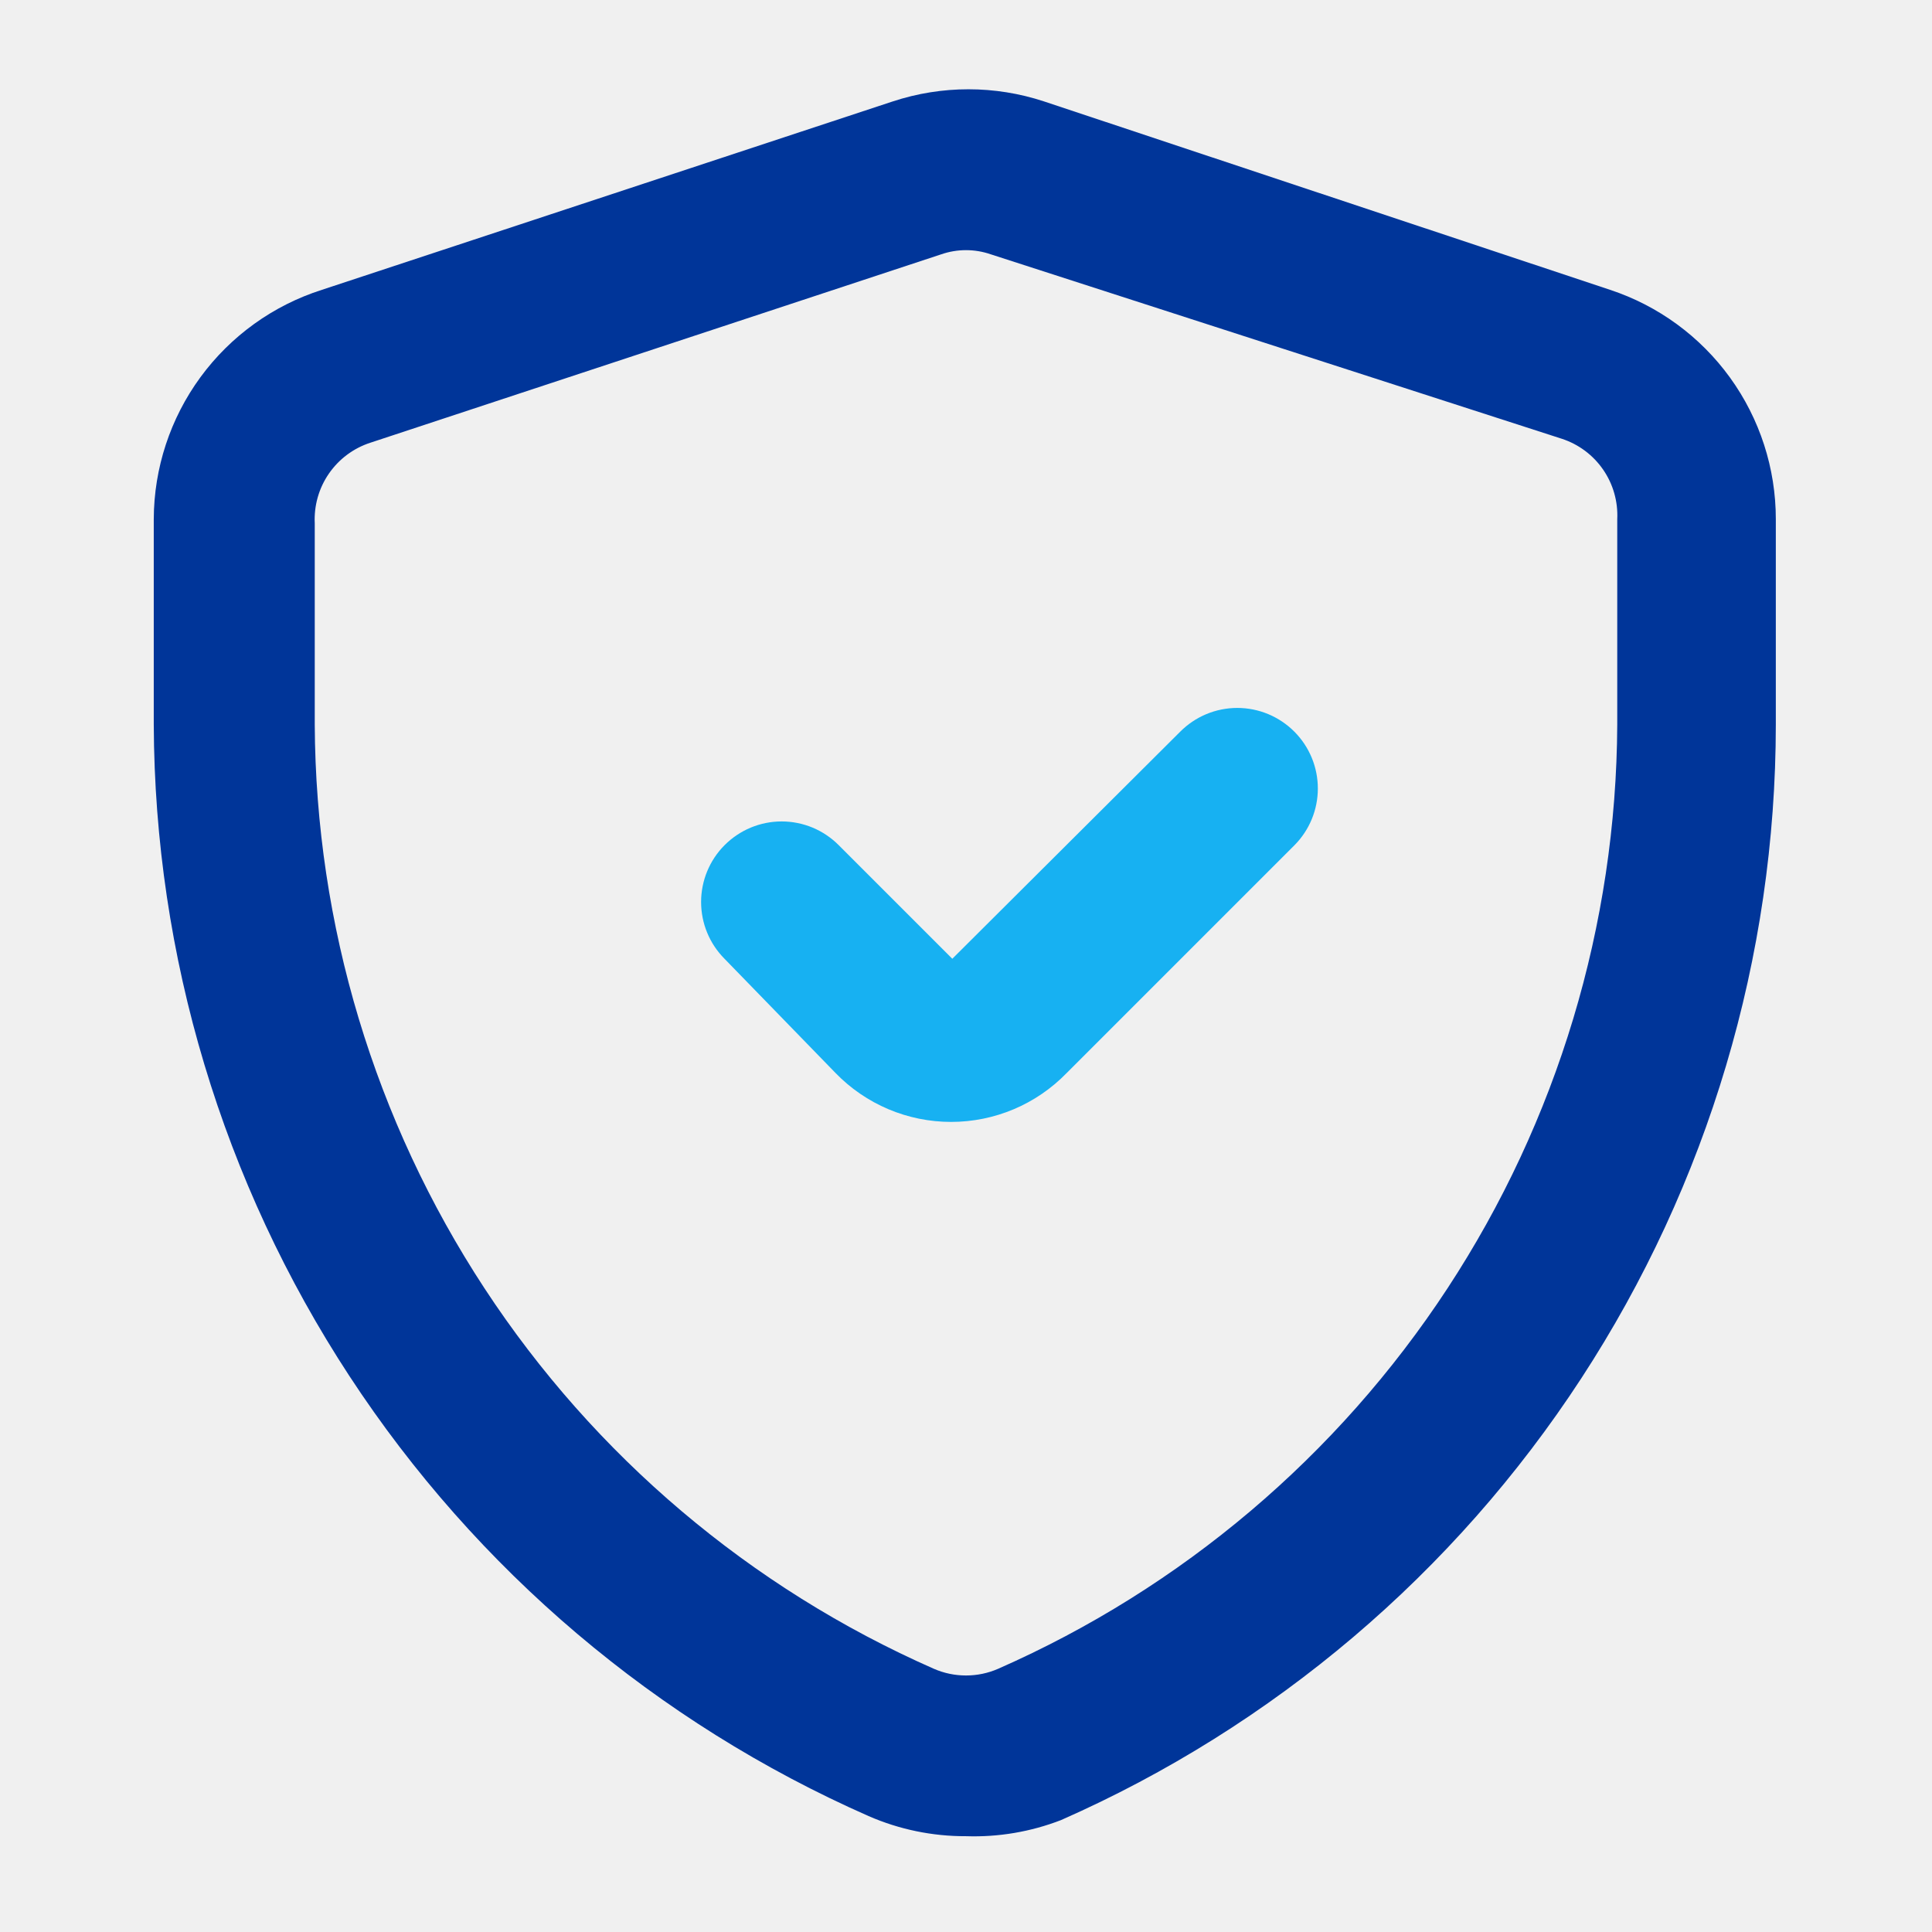
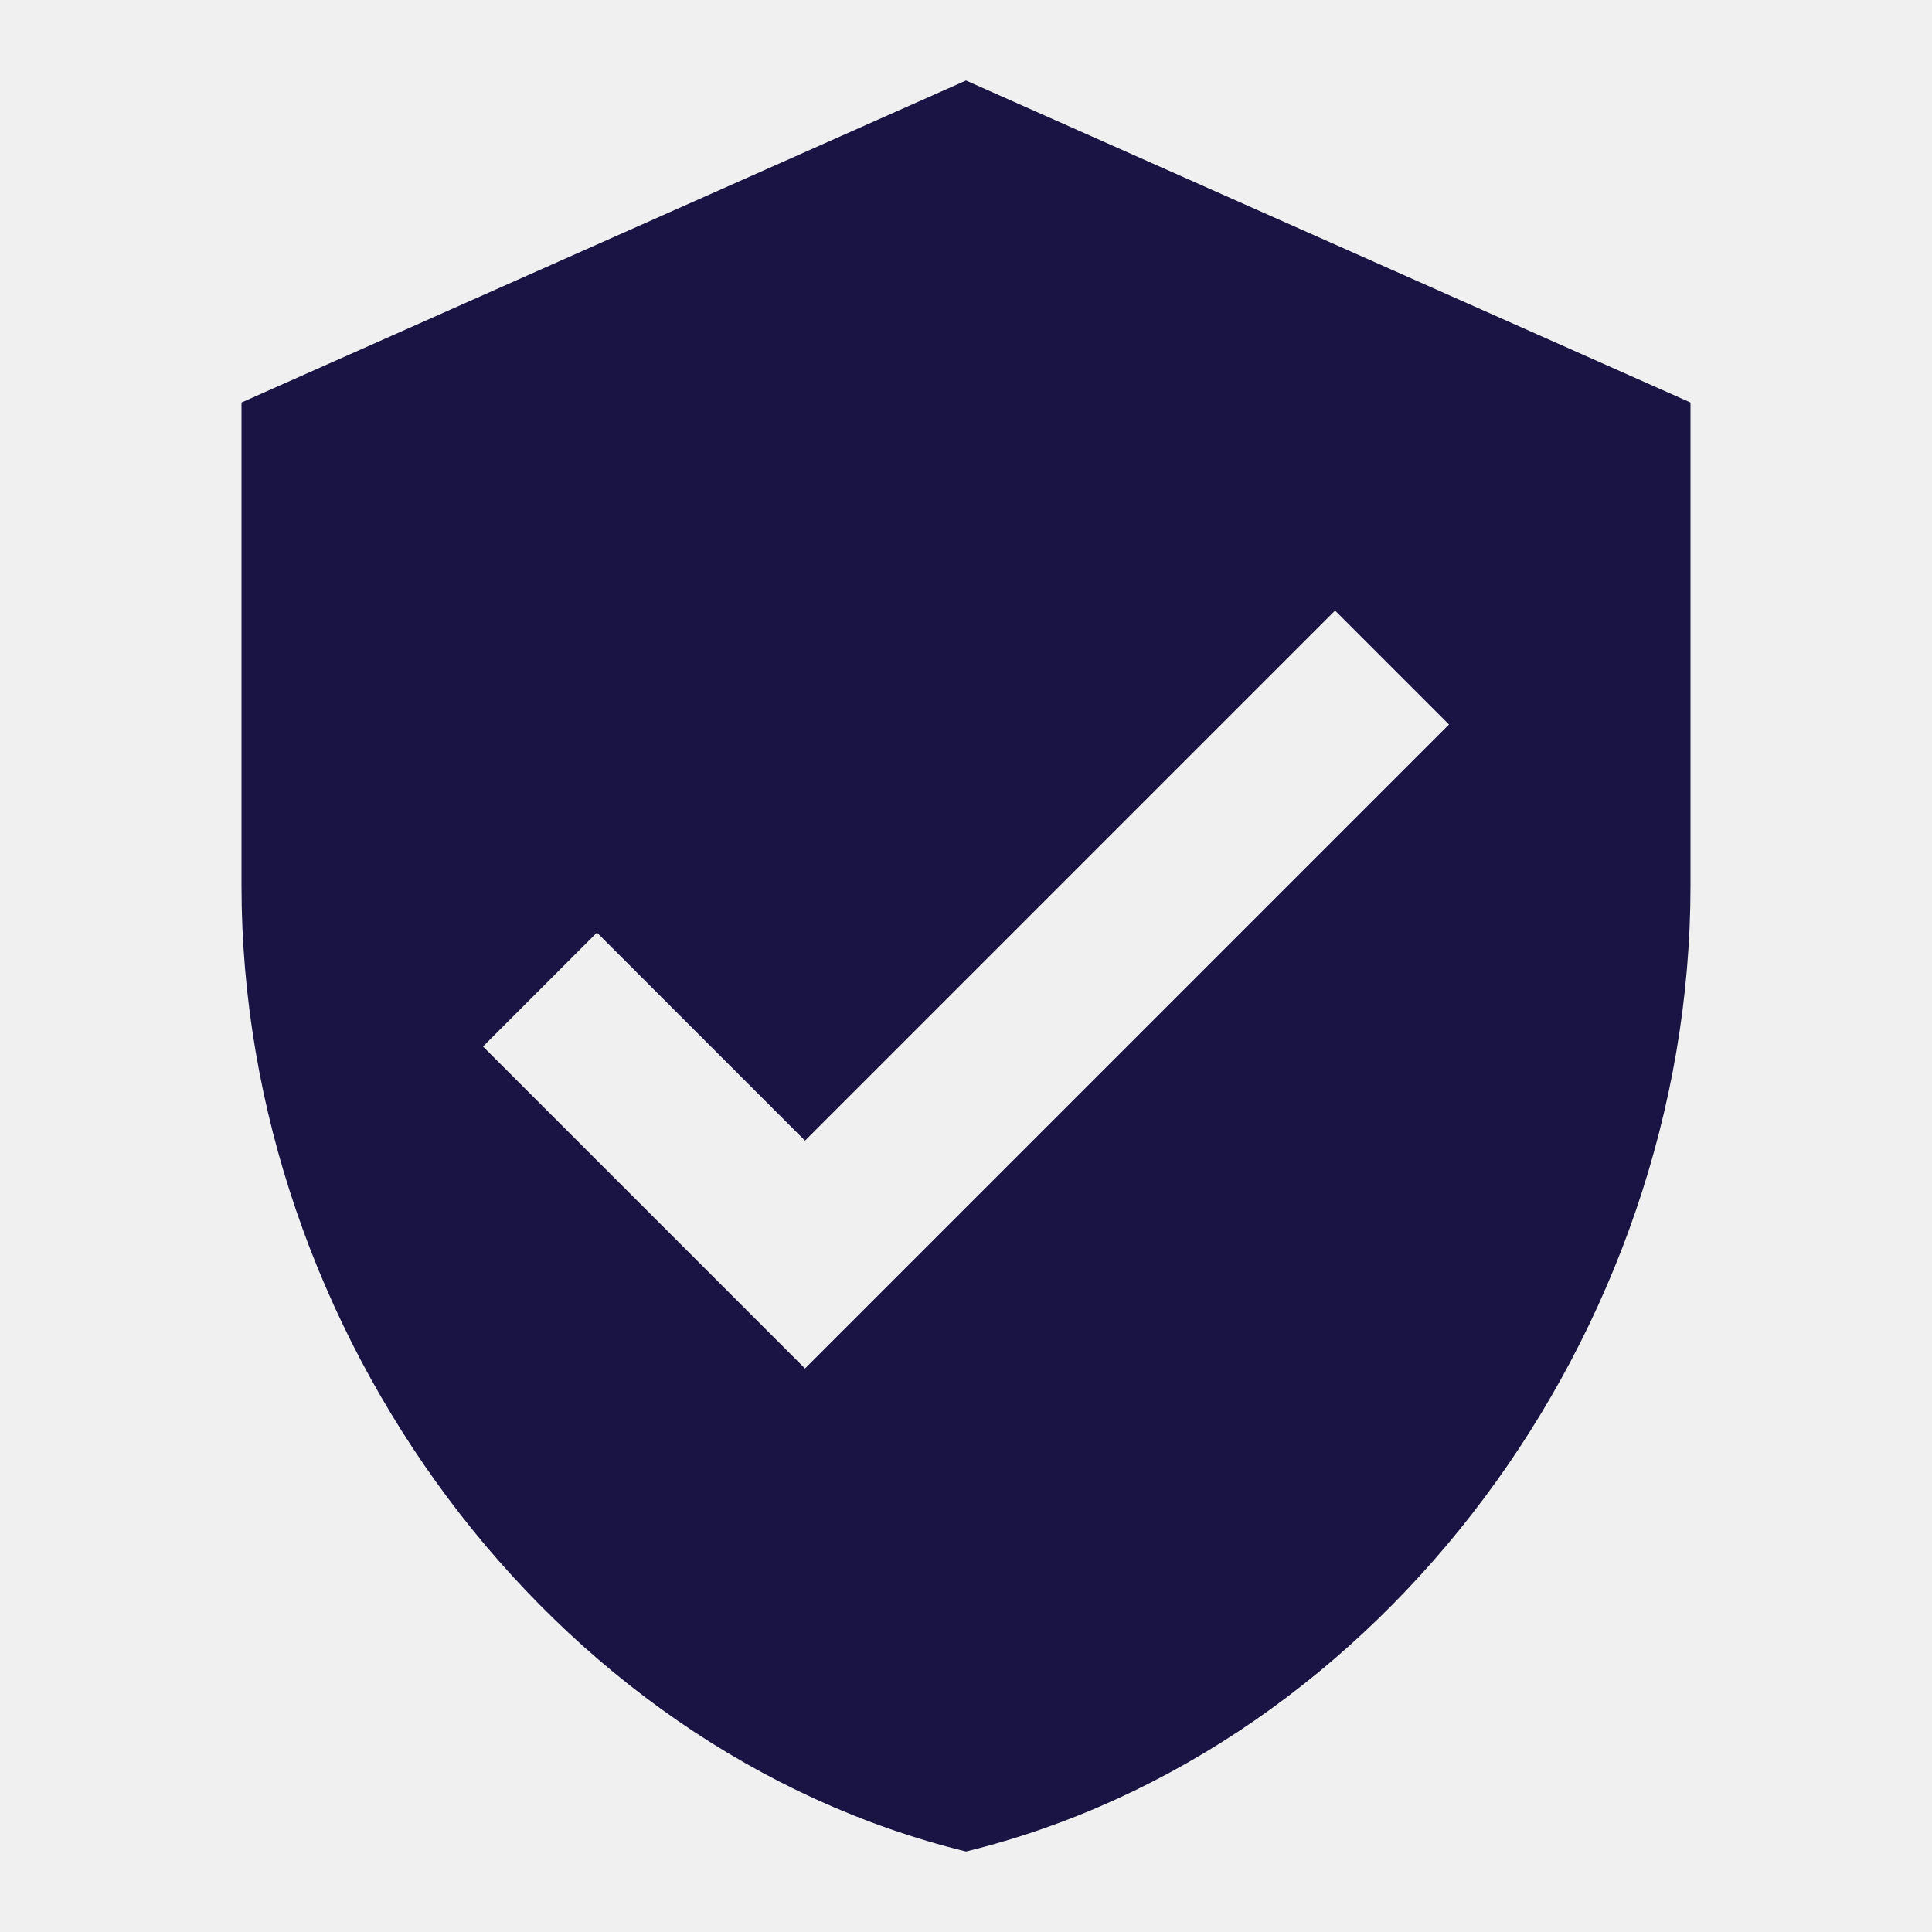
- <svg xmlns="http://www.w3.org/2000/svg" width="80" height="80" viewBox="0 0 80 80" fill="none">
-   <path d="M40 76.033C38.612 76.038 37.239 75.755 35.967 75.2C27.192 71.334 19.726 65.006 14.472 56.984C9.219 48.962 6.403 39.589 6.367 30V21.5C6.373 19.383 7.051 17.322 8.303 15.615C9.555 13.908 11.316 12.642 13.333 12L36.967 4.2C39.002 3.529 41.198 3.529 43.233 4.2L66.667 12C68.665 12.659 70.405 13.933 71.638 15.638C72.871 17.344 73.534 19.395 73.533 21.5V30C73.529 39.617 70.729 49.026 65.473 57.081C60.218 65.136 52.734 71.489 43.933 75.367C42.68 75.851 41.343 76.078 40 76.033ZM15.333 18.333C14.637 18.559 14.035 19.008 13.619 19.611C13.203 20.213 12.998 20.936 13.033 21.667V30C13.071 38.297 15.512 46.406 20.061 53.345C24.61 60.284 31.073 65.757 38.667 69.1C39.087 69.284 39.541 69.378 40 69.378C40.459 69.378 40.913 69.284 41.333 69.1C48.927 65.757 55.39 60.284 59.939 53.345C64.488 46.406 66.929 38.297 66.967 30V21.5C67.002 20.769 66.797 20.046 66.381 19.444C65.965 18.841 65.363 18.393 64.667 18.167L41.033 10.533C40.364 10.3 39.636 10.3 38.967 10.533L15.333 18.333Z" fill="#003599" />
-   <path d="M34.6 44.433L30 39.7C29.379 39.075 29.031 38.231 29.031 37.35C29.031 36.469 29.379 35.624 30 35C30.31 34.688 30.679 34.44 31.085 34.27C31.491 34.101 31.927 34.014 32.367 34.014C32.807 34.014 33.242 34.101 33.649 34.27C34.055 34.44 34.423 34.688 34.733 35L39.433 39.7L48.867 30.3C49.177 29.988 49.545 29.74 49.952 29.57C50.358 29.401 50.793 29.314 51.233 29.314C51.673 29.314 52.109 29.401 52.515 29.57C52.922 29.74 53.29 29.988 53.6 30.3C54.221 30.924 54.569 31.769 54.569 32.65C54.569 33.531 54.221 34.375 53.6 35L44.167 44.433C43.545 45.073 42.802 45.582 41.98 45.93C41.158 46.277 40.276 46.456 39.383 46.456C38.491 46.456 37.608 46.277 36.787 45.93C35.965 45.582 35.221 45.073 34.6 44.433Z" fill="#17B1F2" />
+ <svg xmlns="http://www.w3.org/2000/svg" width="30" height="30" viewBox="0 0 30 30" fill="none">
+   <g clip-path="url(#clip0_14_304)">
+     <path d="M15 1.25L3.75 6.25V13.75C3.75 20.694 8.544 27.169 15 28.75C21.456 27.169 26.25 20.694 26.25 13.75V6.25L15 1.25ZM12.5 21.25L7.5 16.25L9.269 14.481L12.5 17.712L20.731 9.481L22.5 11.25L12.5 21.25Z" fill="#191443" />
+   </g>
+   <defs>
+     <clipPath id="clip0_14_304">
+       <rect width="30" height="30" fill="white" />
+     </clipPath>
+   </defs>
</svg>
